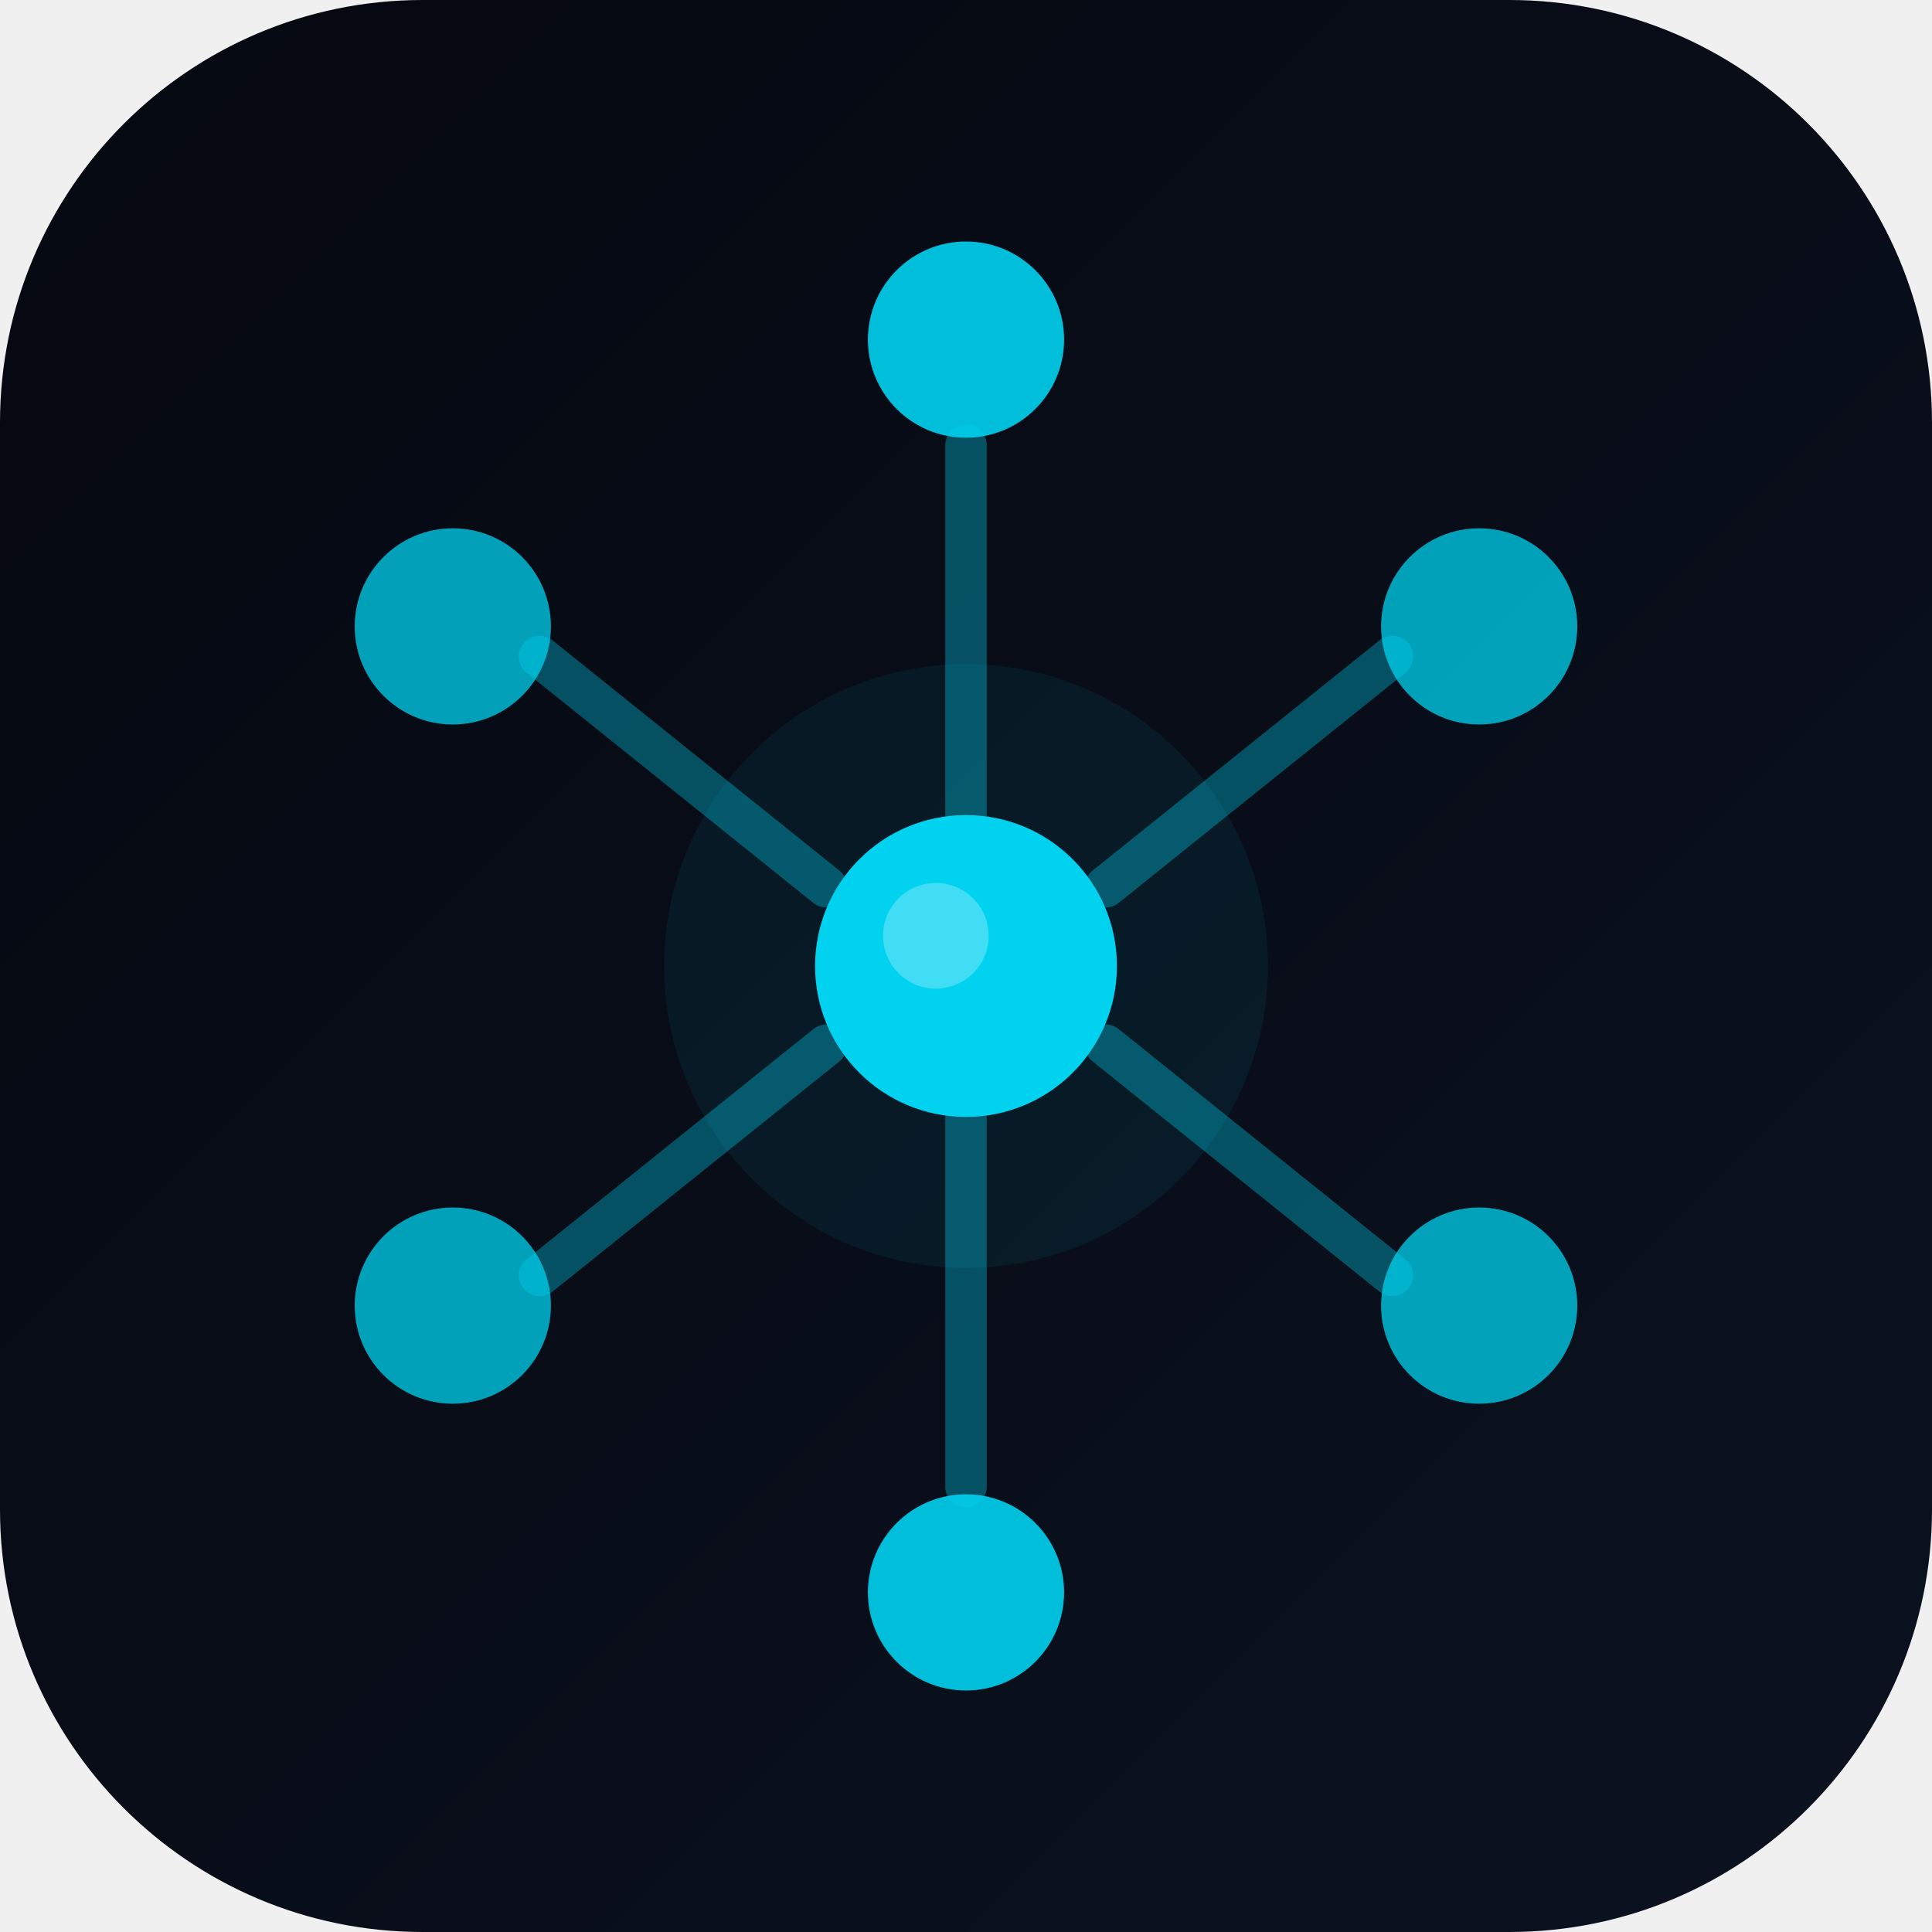
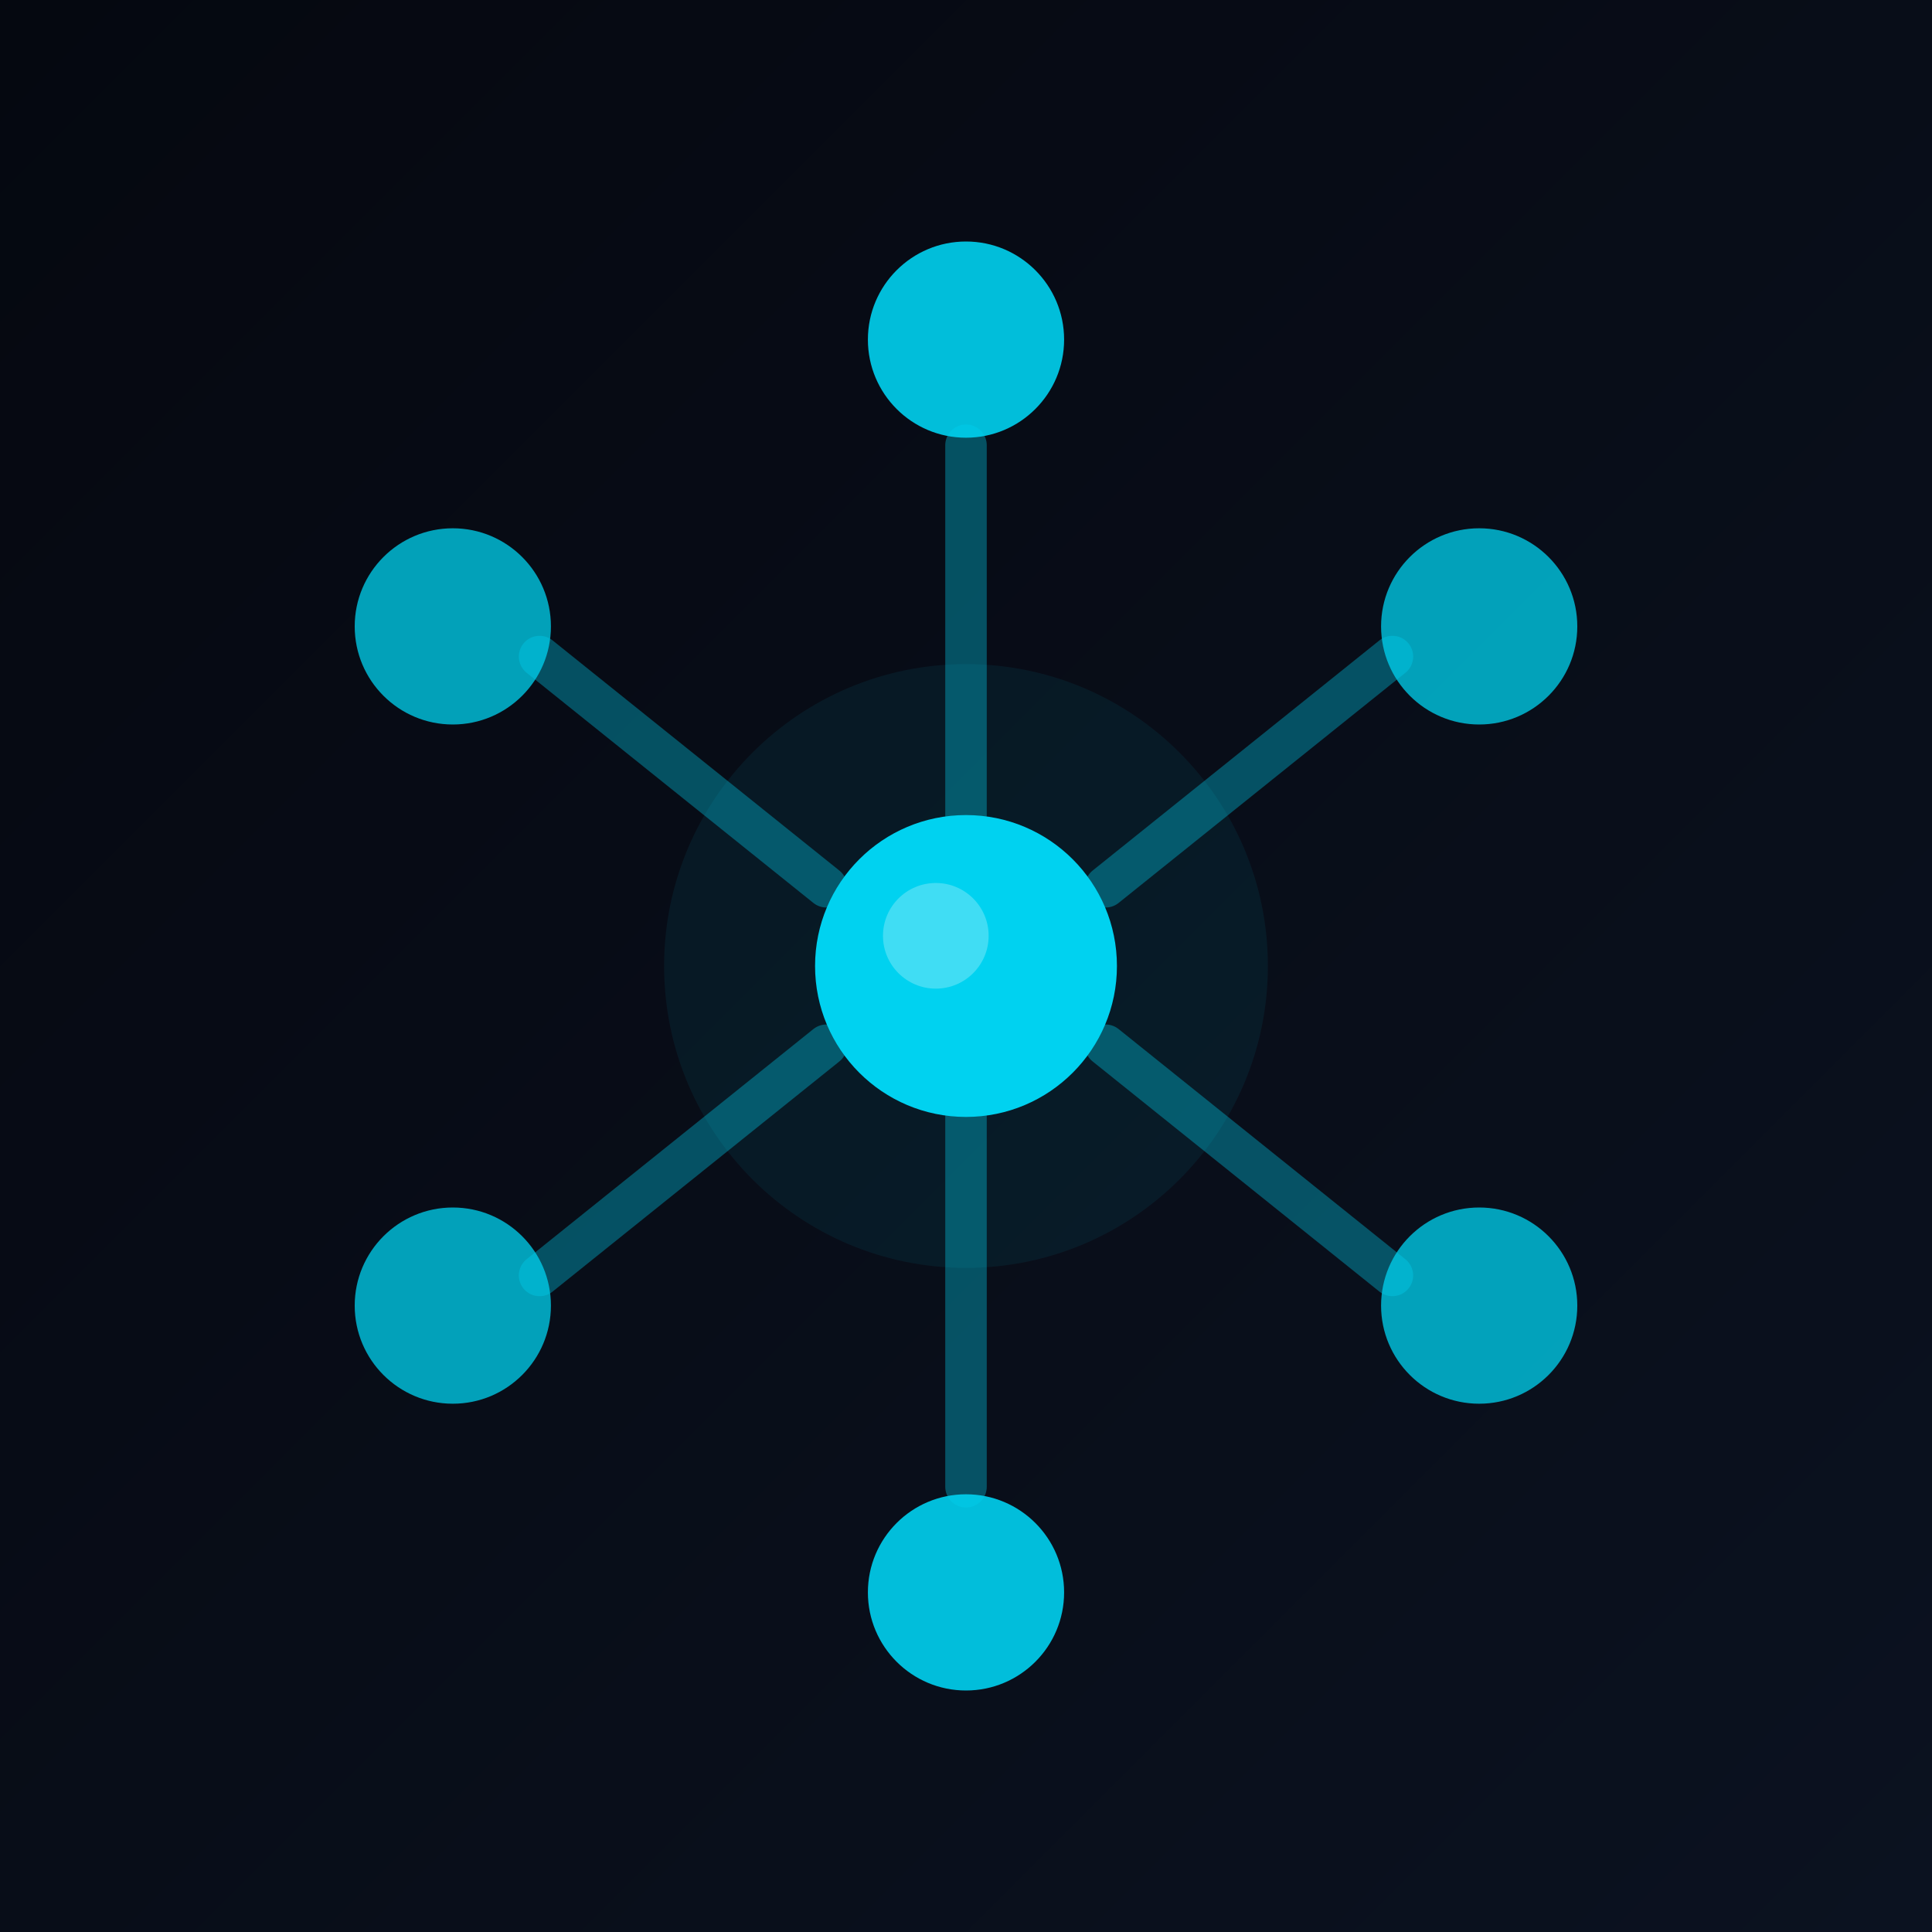
<svg xmlns="http://www.w3.org/2000/svg" width="512" height="512" viewBox="0 0 512 512" fill="none">
-   <rect width="512" height="512" rx="112" fill="url(#bg)" />
+   <rect width="512" height="512" fill="url(#bg)" />
  <circle cx="256" cy="256" r="80" fill="#00D2F0" fill-opacity="0.07" />
  <line x1="256" y1="118" x2="256" y2="216" stroke="#00D2F0" stroke-width="11" stroke-opacity="0.35" stroke-linecap="round" />
  <line x1="369" y1="174" x2="293" y2="235" stroke="#00D2F0" stroke-width="11" stroke-opacity="0.35" stroke-linecap="round" />
  <line x1="369" y1="338" x2="293" y2="277" stroke="#00D2F0" stroke-width="11" stroke-opacity="0.35" stroke-linecap="round" />
  <line x1="256" y1="394" x2="256" y2="296" stroke="#00D2F0" stroke-width="11" stroke-opacity="0.35" stroke-linecap="round" />
  <line x1="143" y1="338" x2="219" y2="277" stroke="#00D2F0" stroke-width="11" stroke-opacity="0.35" stroke-linecap="round" />
  <line x1="143" y1="174" x2="219" y2="235" stroke="#00D2F0" stroke-width="11" stroke-opacity="0.35" stroke-linecap="round" />
  <circle cx="256" cy="90" r="26" fill="#00D2F0" fill-opacity="0.9" />
  <circle cx="392" cy="166" r="26" fill="#00D2F0" fill-opacity="0.75" />
  <circle cx="392" cy="346" r="26" fill="#00D2F0" fill-opacity="0.75" />
  <circle cx="256" cy="422" r="26" fill="#00D2F0" fill-opacity="0.9" />
  <circle cx="120" cy="346" r="26" fill="#00D2F0" fill-opacity="0.75" />
  <circle cx="120" cy="166" r="26" fill="#00D2F0" fill-opacity="0.75" />
  <circle cx="256" cy="256" r="40" fill="#00D2F0" />
  <circle cx="248" cy="248" r="14" fill="white" fill-opacity="0.25" />
  <defs>
    <linearGradient id="bg" x1="0" y1="0" x2="512" y2="512" gradientUnits="userSpaceOnUse">
      <stop offset="0%" stop-color="#050810" />
      <stop offset="100%" stop-color="#0B1220" />
    </linearGradient>
  </defs>
</svg>
